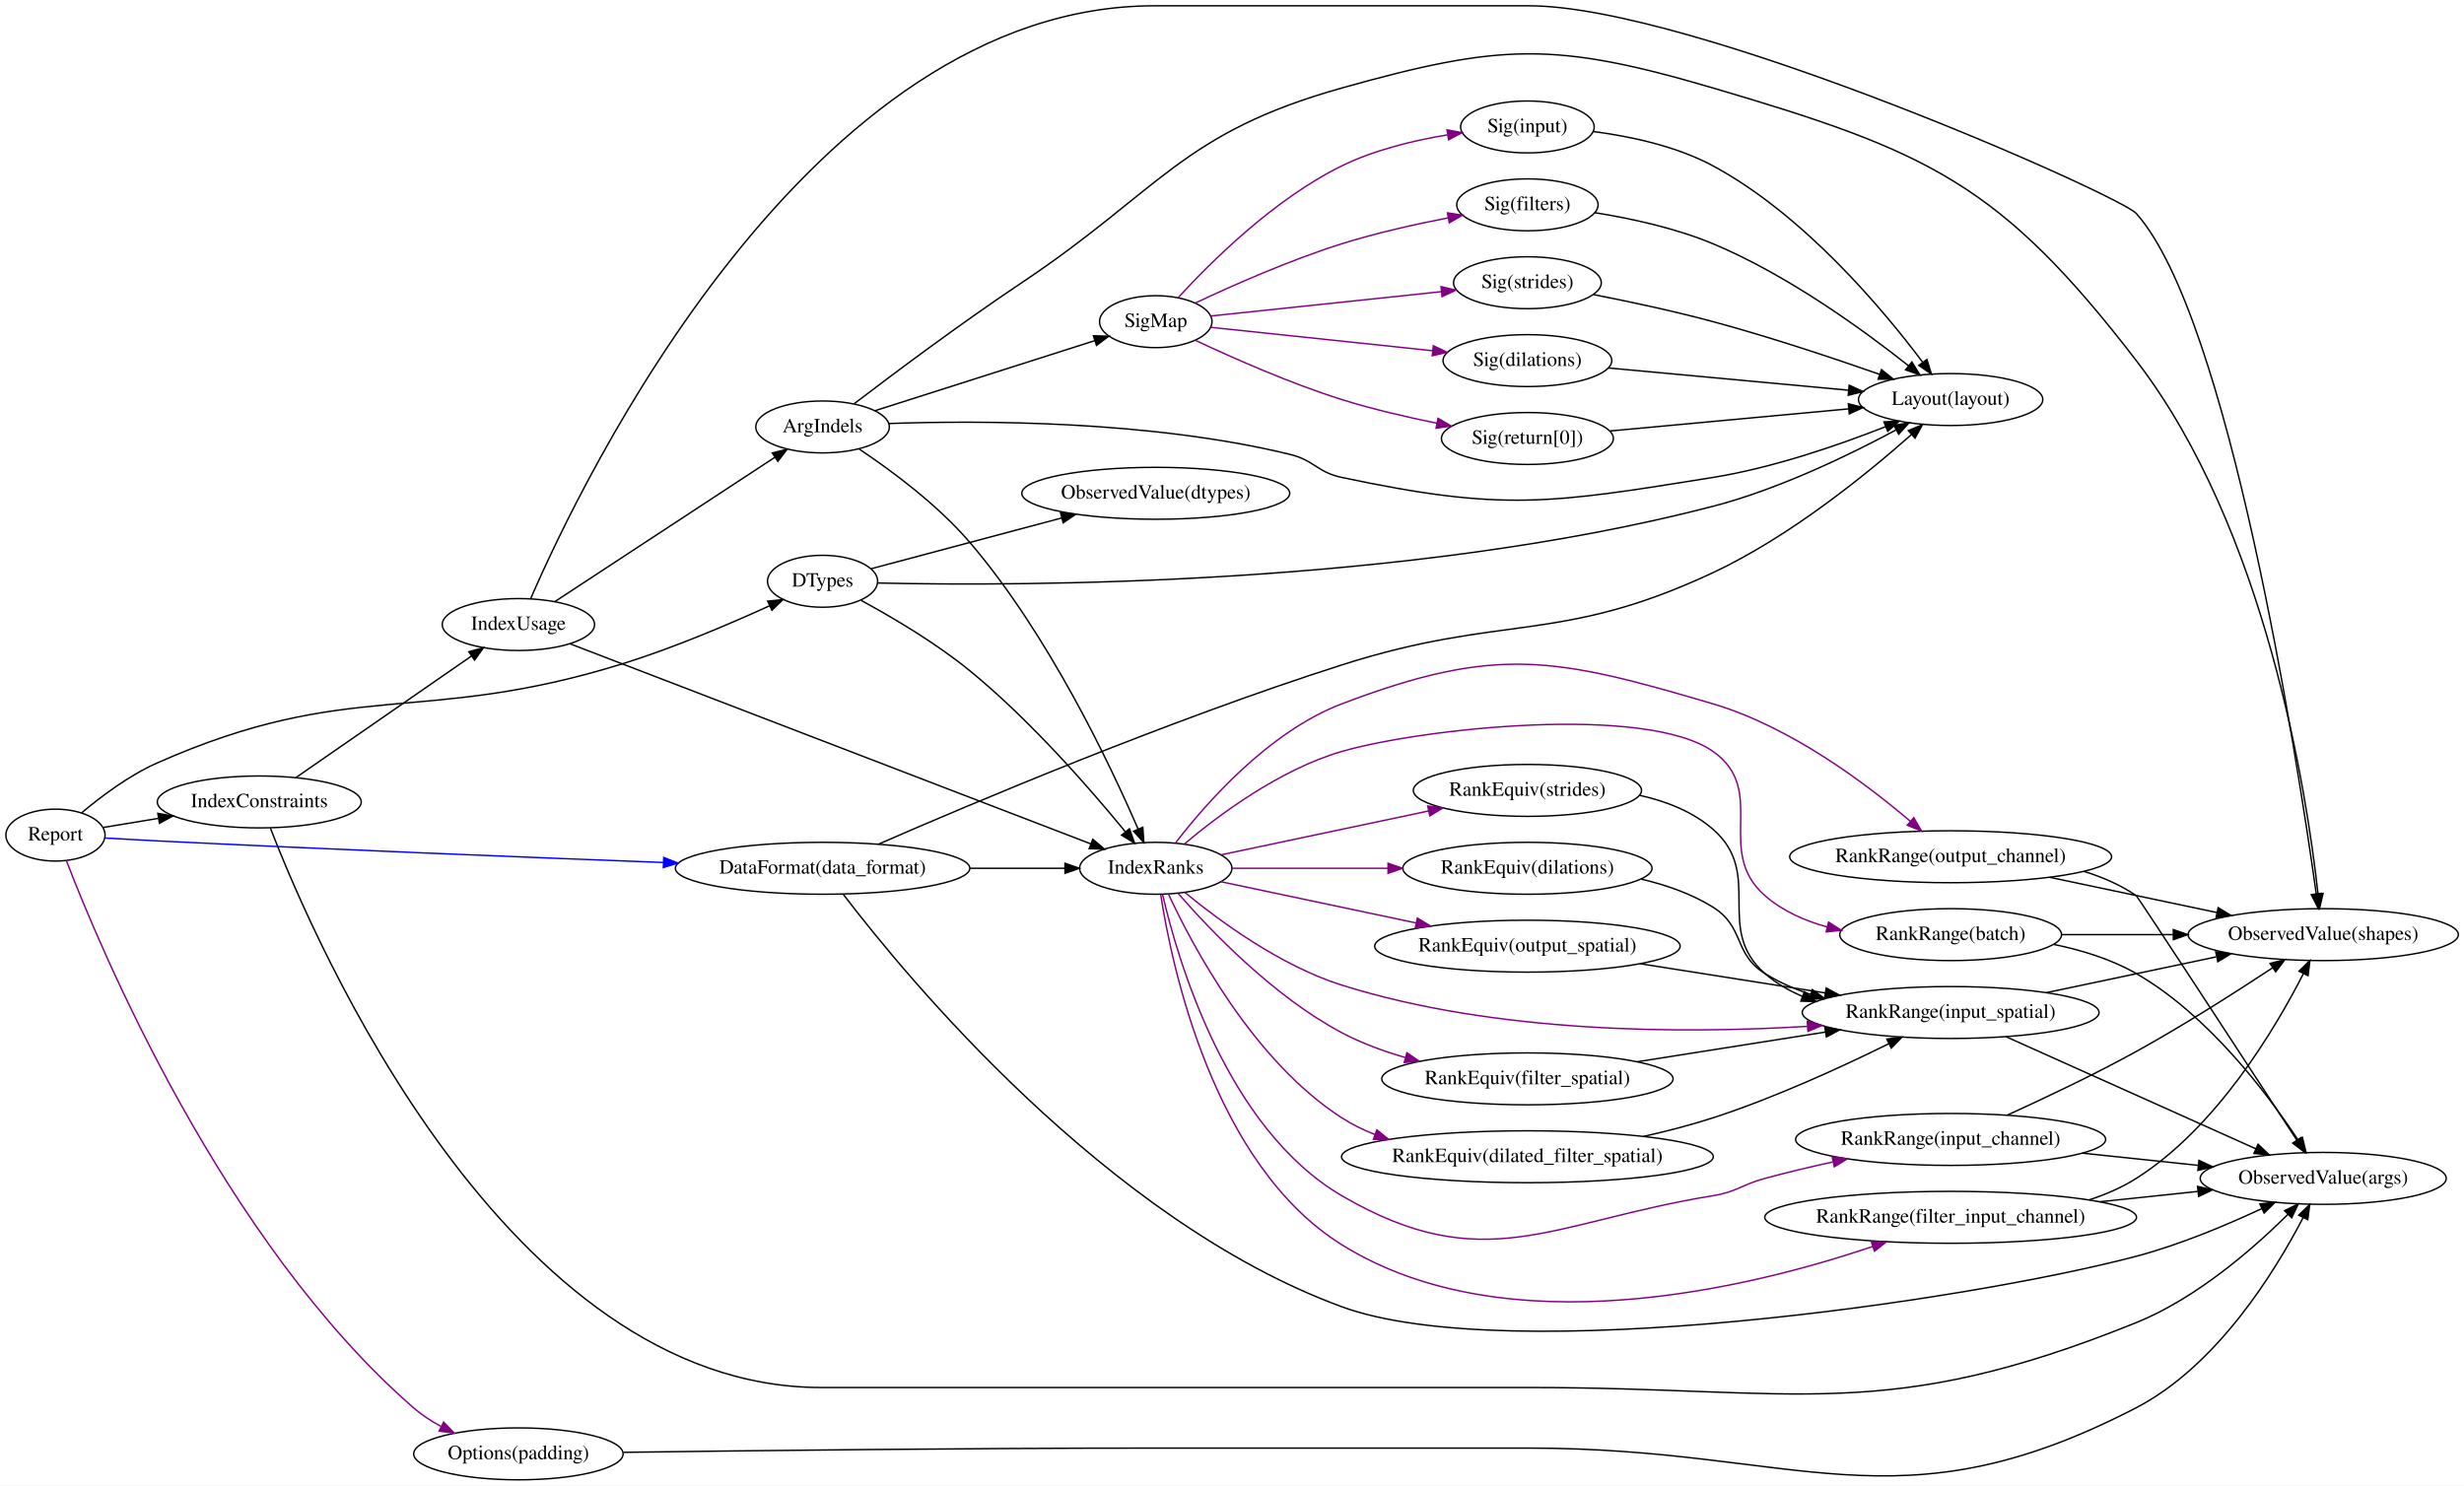
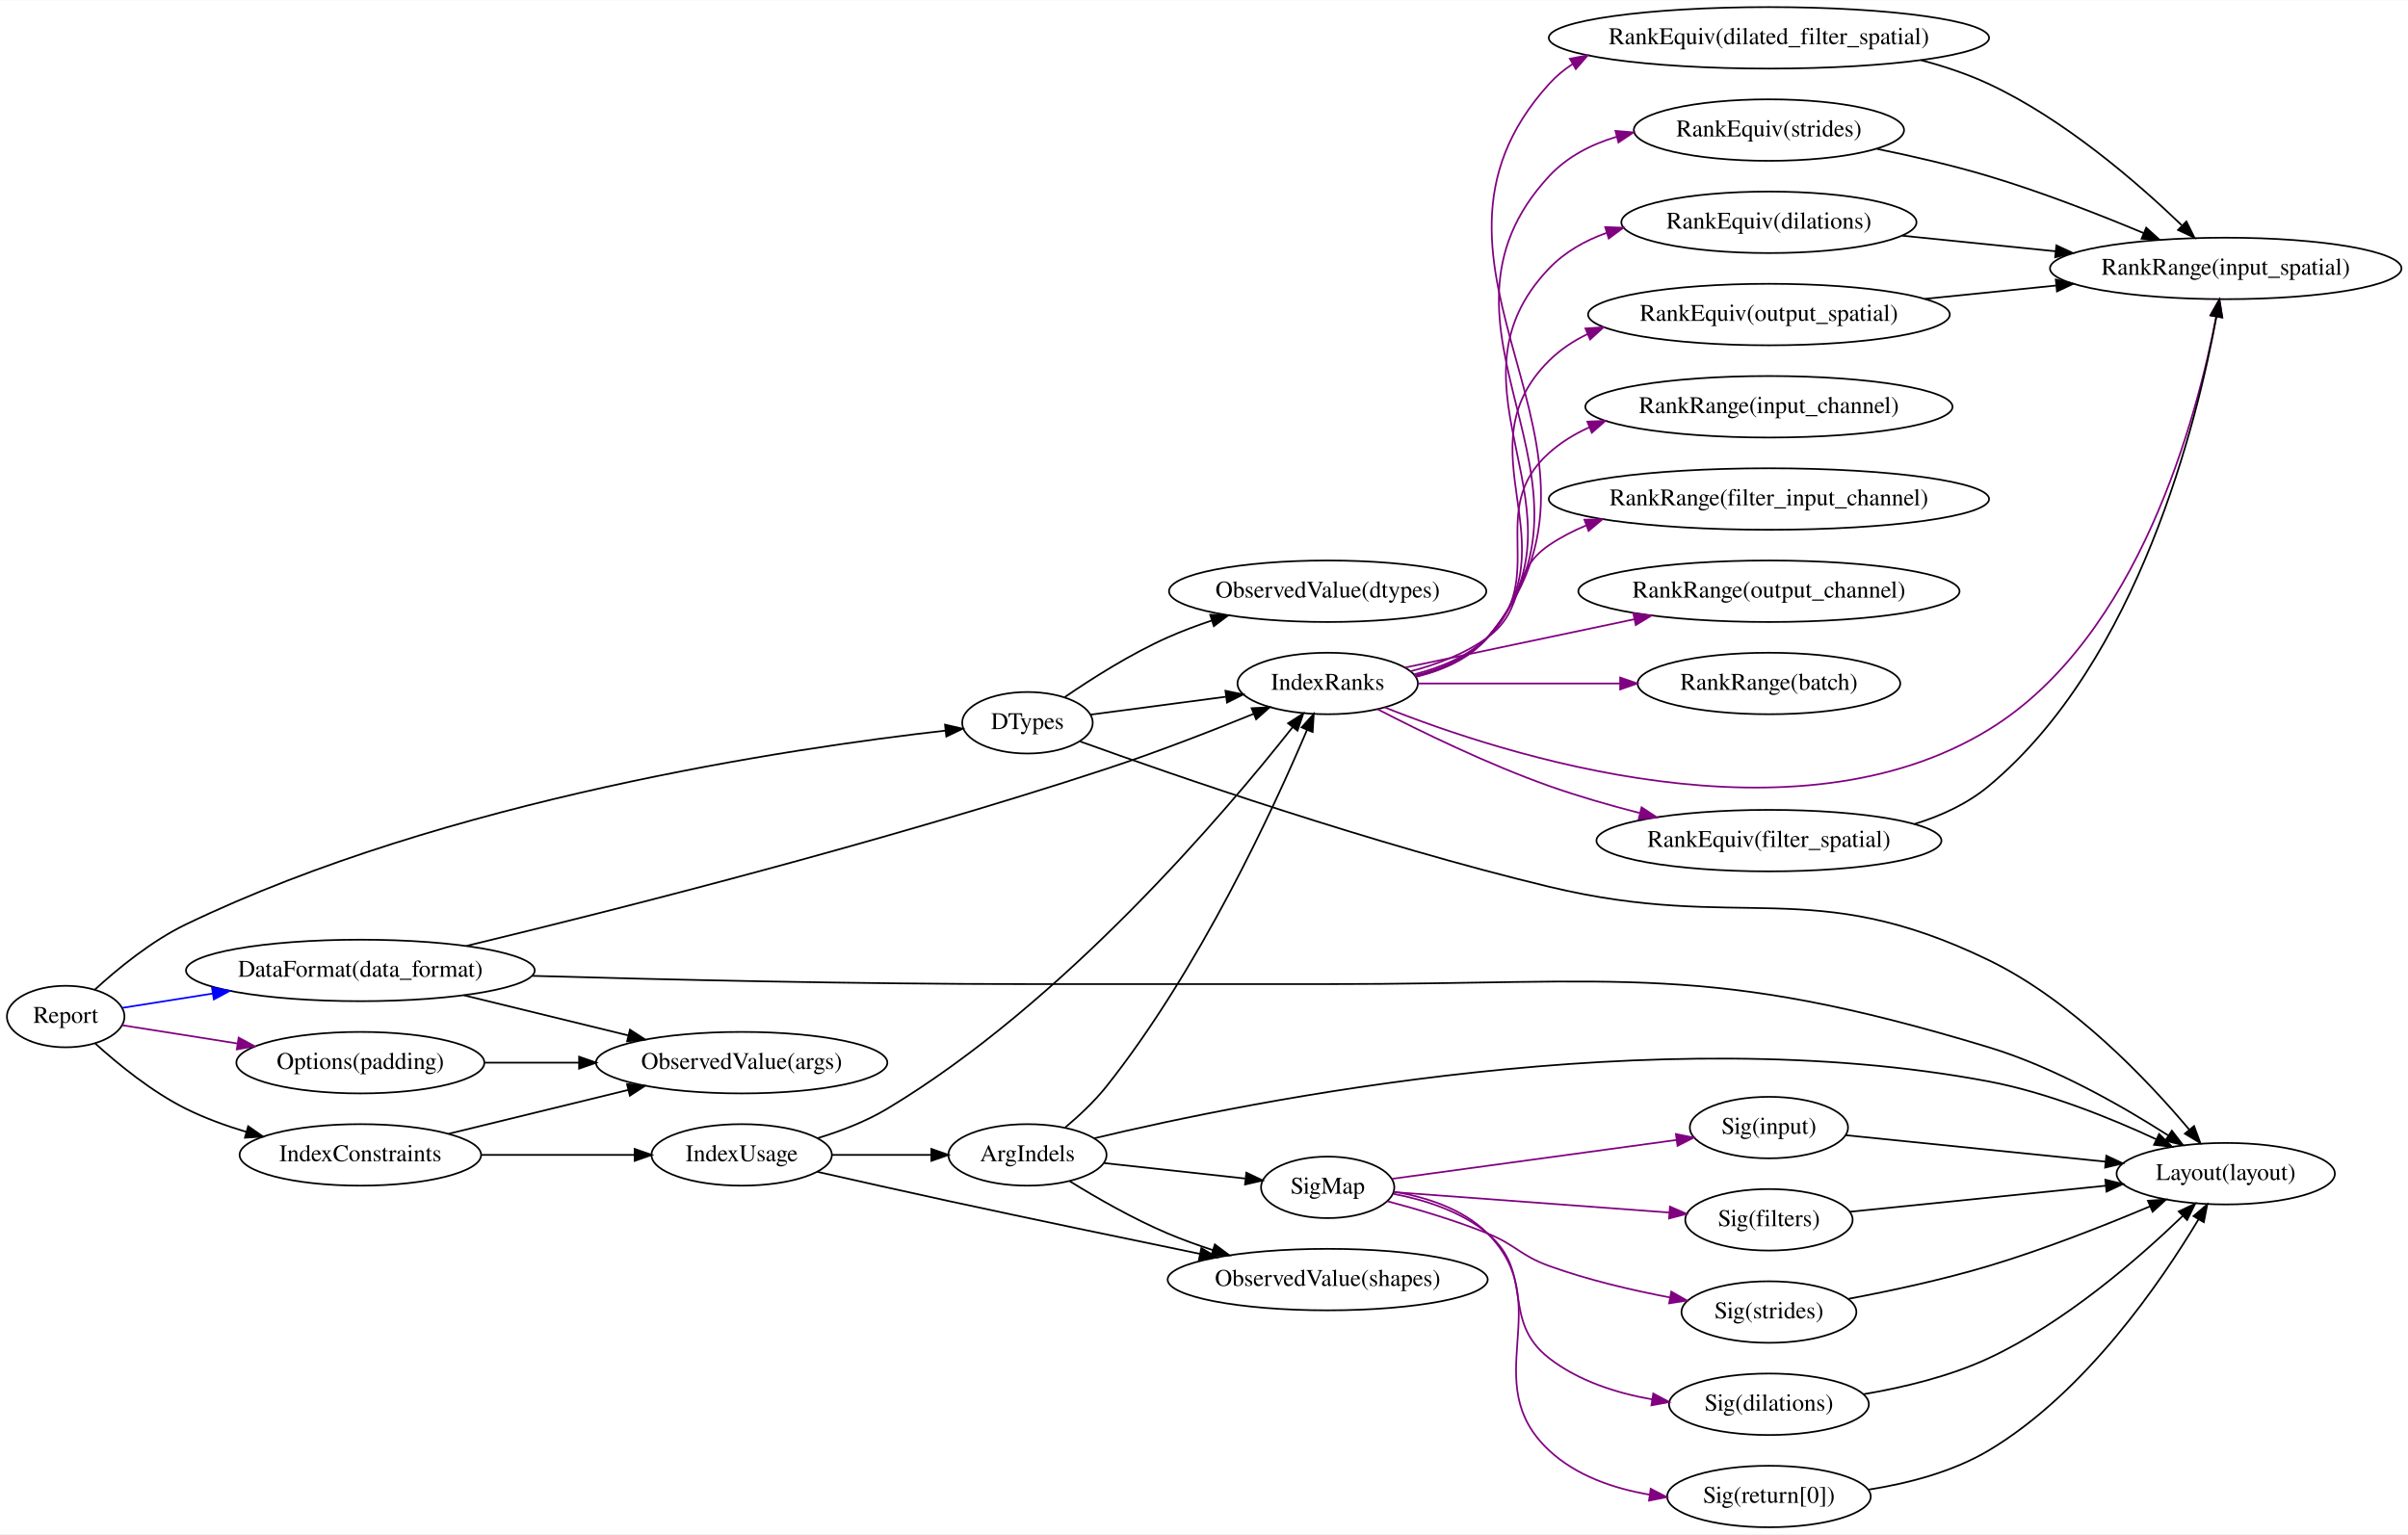
- <svg xmlns="http://www.w3.org/2000/svg" width="1708pt" height="1030pt" viewBox="0.00 0.00 1708.07 1030.00">
-   <g id="graph0" class="graph" transform="scale(1 1) rotate(0) translate(4 1026)">
-     <polygon fill="white" stroke="transparent" points="-4,4 -4,-1026 1704.07,-1026 1704.07,4 -4,4" />
+ <svg xmlns="http://www.w3.org/2000/svg" width="1409pt" height="898pt" viewBox="0.00 0.00 1409.49 898.00">
+   <g id="graph0" class="graph" transform="scale(1 1) rotate(0) translate(4 894)">
+     <polygon fill="white" stroke="transparent" points="-4,4 -4,-894 1405.49,-894 1405.49,4 -4,4" />
    <g id="node1" class="node">
-       <ellipse fill="none" stroke="black" cx="797.19" cy="-684" rx="92.88" ry="18" />
-       <text text-anchor="middle" x="797.19" y="-680.3" font-family="Times,serif" font-size="14.00">ObservedValue(dtypes)</text>
+       <ellipse fill="none" stroke="black" cx="773.14" cy="-548" rx="92.88" ry="18" />
+       <text text-anchor="middle" x="773.14" y="-544.3" font-family="Times,serif" font-size="14.00">ObservedValue(dtypes)</text>
    </g>
    <g id="node2" class="node">
-       <ellipse fill="none" stroke="black" cx="1606.48" cy="-378" rx="93.68" ry="18" />
-       <text text-anchor="middle" x="1606.48" y="-374.3" font-family="Times,serif" font-size="14.00">ObservedValue(shapes)</text>
+       <ellipse fill="none" stroke="black" cx="773.14" cy="-145" rx="93.68" ry="18" />
+       <text text-anchor="middle" x="773.14" y="-141.3" font-family="Times,serif" font-size="14.00">ObservedValue(shapes)</text>
    </g>
    <g id="node3" class="node">
-       <ellipse fill="none" stroke="black" cx="1606.48" cy="-209" rx="85.29" ry="18" />
-       <text text-anchor="middle" x="1606.48" y="-205.3" font-family="Times,serif" font-size="14.00">ObservedValue(args)</text>
+       <ellipse fill="none" stroke="black" cx="430.12" cy="-272" rx="85.29" ry="18" />
+       <text text-anchor="middle" x="430.12" y="-268.3" font-family="Times,serif" font-size="14.00">ObservedValue(args)</text>
    </g>
    <g id="node4" class="node">
-       <ellipse fill="none" stroke="black" cx="1348.2" cy="-749" rx="63.89" ry="18" />
-       <text text-anchor="middle" x="1348.2" y="-745.3" font-family="Times,serif" font-size="14.00">Layout(layout)</text>
+       <ellipse fill="none" stroke="black" cx="1298.8" cy="-207" rx="63.89" ry="18" />
+       <text text-anchor="middle" x="1298.8" y="-203.3" font-family="Times,serif" font-size="14.00">Layout(layout)</text>
    </g>
    <g id="node5" class="node">
-       <ellipse fill="none" stroke="black" cx="797.19" cy="-424" rx="52.79" ry="18" />
-       <text text-anchor="middle" x="797.19" y="-420.3" font-family="Times,serif" font-size="14.00">IndexRanks</text>
+       <ellipse fill="none" stroke="black" cx="773.14" cy="-494" rx="52.79" ry="18" />
+       <text text-anchor="middle" x="773.14" y="-490.3" font-family="Times,serif" font-size="14.00">IndexRanks</text>
    </g>
    <g id="node6" class="node">
-       <ellipse fill="none" stroke="black" cx="1348.2" cy="-378" rx="76.89" ry="18" />
-       <text text-anchor="middle" x="1348.2" y="-374.3" font-family="Times,serif" font-size="14.00">RankRange(batch)</text>
+       <ellipse fill="none" stroke="black" cx="1031.42" cy="-494" rx="76.89" ry="18" />
+       <text text-anchor="middle" x="1031.42" y="-490.3" font-family="Times,serif" font-size="14.00">RankRange(batch)</text>
    </g>
    <g id="edge1" class="edge">
-       <path fill="none" stroke="purple" d="M816.86,-440.72C840.38,-460.55 882.96,-492.48 926.13,-505 981.07,-520.93 1136.72,-537.89 1183.51,-505 1222.16,-477.84 1183.9,-436.03 1219.51,-405 1231.68,-394.4 1246.96,-387.61 1262.67,-383.32" />
-       <polygon fill="purple" stroke="purple" points="1263.59,-386.7 1272.49,-380.97 1261.95,-379.9 1263.59,-386.7" />
+       <path fill="none" stroke="purple" d="M826.01,-494C859.91,-494 905.02,-494 944.24,-494" />
+       <polygon fill="purple" stroke="purple" points="944.33,-497.5 954.33,-494 944.33,-490.5 944.33,-497.5" />
    </g>
    <g id="node7" class="node">
-       <ellipse fill="none" stroke="black" cx="1348.2" cy="-324" rx="102.88" ry="18" />
-       <text text-anchor="middle" x="1348.2" y="-320.3" font-family="Times,serif" font-size="14.00">RankRange(input_spatial)</text>
+       <ellipse fill="none" stroke="black" cx="1298.8" cy="-737" rx="102.88" ry="18" />
+       <text text-anchor="middle" x="1298.8" y="-733.3" font-family="Times,serif" font-size="14.00">RankRange(input_spatial)</text>
    </g>
    <g id="edge2" class="edge">
-       <path fill="none" stroke="purple" d="M817.37,-407.26C841.07,-387.73 883.5,-356.41 926.13,-343 1032.73,-309.47 1161.98,-309.18 1248.92,-314.41" />
-       <polygon fill="purple" stroke="purple" points="1248.85,-317.91 1259.05,-315.05 1249.29,-310.92 1248.85,-317.91" />
+       <path fill="none" stroke="purple" d="M806.6,-479.98C876.98,-451.95 1046.41,-397.35 1160.11,-467 1248.4,-521.08 1282.31,-651.52 1293.28,-709" />
+       <polygon fill="purple" stroke="purple" points="1289.84,-709.63 1295.07,-718.85 1296.72,-708.38 1289.84,-709.63" />
    </g>
    <g id="node8" class="node">
-       <ellipse fill="none" stroke="black" cx="1054.82" cy="-278" rx="100.98" ry="18" />
-       <text text-anchor="middle" x="1054.82" y="-274.3" font-family="Times,serif" font-size="14.00">RankEquiv(filter_spatial)</text>
+       <ellipse fill="none" stroke="black" cx="1031.42" cy="-402" rx="100.98" ry="18" />
+       <text text-anchor="middle" x="1031.42" y="-398.3" font-family="Times,serif" font-size="14.00">RankEquiv(filter_spatial)</text>
    </g>
    <g id="edge3" class="edge">
-       <path fill="none" stroke="purple" d="M812.81,-406.45C834.78,-381.23 878.8,-335.05 926.13,-310 939.72,-302.81 954.98,-297.19 970.1,-292.81" />
-       <polygon fill="purple" stroke="purple" points="971.28,-296.12 980,-290.11 969.43,-289.36 971.28,-296.12" />
+       <path fill="none" stroke="purple" d="M802.34,-478.93C827.97,-465.7 867.1,-446.65 902.74,-434 919.57,-428.03 938.03,-422.72 955.55,-418.22" />
+       <polygon fill="purple" stroke="purple" points="956.88,-421.5 965.73,-415.67 955.18,-414.71 956.88,-421.5" />
    </g>
    <g id="node9" class="node">
-       <ellipse fill="none" stroke="black" cx="1054.82" cy="-224" rx="128.88" ry="18" />
-       <text text-anchor="middle" x="1054.82" y="-220.3" font-family="Times,serif" font-size="14.00">RankEquiv(dilated_filter_spatial)</text>
+       <ellipse fill="none" stroke="black" cx="1031.42" cy="-872" rx="128.88" ry="18" />
+       <text text-anchor="middle" x="1031.42" y="-868.3" font-family="Times,serif" font-size="14.00">RankEquiv(dilated_filter_spatial)</text>
    </g>
    <g id="edge4" class="edge">
-       <path fill="none" stroke="purple" d="M805.96,-406.2C822.48,-370.55 864.7,-290.48 926.13,-251 933.26,-246.42 941.02,-242.6 949.09,-239.42" />
-       <polygon fill="purple" stroke="purple" points="950.46,-242.65 958.68,-235.98 948.09,-236.07 950.46,-242.65" />
+       <path fill="none" stroke="purple" d="M824.84,-497.92C840.46,-501.68 856.29,-508.57 866.74,-521 959.95,-631.92 805.41,-737.67 902.74,-845 906.83,-849.52 911.48,-853.38 916.51,-856.68" />
+       <polygon fill="purple" stroke="purple" points="914.9,-859.79 925.32,-861.72 918.38,-853.72 914.9,-859.79" />
    </g>
    <g id="node10" class="node">
-       <ellipse fill="none" stroke="black" cx="1054.82" cy="-478" rx="79.09" ry="18" />
-       <text text-anchor="middle" x="1054.82" y="-474.3" font-family="Times,serif" font-size="14.00">RankEquiv(strides)</text>
+       <ellipse fill="none" stroke="black" cx="1031.42" cy="-818" rx="79.09" ry="18" />
+       <text text-anchor="middle" x="1031.42" y="-814.3" font-family="Times,serif" font-size="14.00">RankEquiv(strides)</text>
    </g>
    <g id="edge5" class="edge">
-       <path fill="none" stroke="purple" d="M842.43,-433.34C882.1,-441.73 940.9,-454.15 986.43,-463.76" />
-       <polygon fill="purple" stroke="purple" points="985.71,-467.19 996.22,-465.83 987.16,-460.34 985.71,-467.19" />
+       <path fill="none" stroke="purple" d="M824.68,-498.05C840.29,-501.82 856.15,-508.68 866.74,-521 945.63,-612.82 820.44,-702.21 902.74,-791 913.29,-802.38 927.33,-809.61 942.25,-814.08" />
+       <polygon fill="purple" stroke="purple" points="941.59,-817.53 952.15,-816.64 943.34,-810.75 941.59,-817.53" />
    </g>
    <g id="node11" class="node">
-       <ellipse fill="none" stroke="black" cx="1054.82" cy="-424" rx="86.38" ry="18" />
-       <text text-anchor="middle" x="1054.82" y="-420.3" font-family="Times,serif" font-size="14.00">RankEquiv(dilations)</text>
+       <ellipse fill="none" stroke="black" cx="1031.42" cy="-764" rx="86.38" ry="18" />
+       <text text-anchor="middle" x="1031.42" y="-760.3" font-family="Times,serif" font-size="14.00">RankEquiv(dilations)</text>
    </g>
    <g id="edge6" class="edge">
-       <path fill="none" stroke="purple" d="M849.92,-424C880.93,-424 921.32,-424 957.97,-424" />
-       <polygon fill="purple" stroke="purple" points="958.2,-427.5 968.2,-424 958.2,-420.5 958.2,-427.5" />
+       <path fill="none" stroke="purple" d="M824.45,-498.25C840.05,-502.04 855.95,-508.85 866.74,-521 931.36,-593.78 835.42,-666.71 902.74,-737 911.98,-746.65 923.74,-753.29 936.36,-757.79" />
+       <polygon fill="purple" stroke="purple" points="935.57,-761.21 946.16,-760.83 937.65,-754.52 935.57,-761.21" />
    </g>
    <g id="node12" class="node">
-       <ellipse fill="none" stroke="black" cx="1348.2" cy="-236" rx="107.48" ry="18" />
-       <text text-anchor="middle" x="1348.2" y="-232.3" font-family="Times,serif" font-size="14.00">RankRange(input_channel)</text>
+       <ellipse fill="none" stroke="black" cx="1031.42" cy="-656" rx="107.48" ry="18" />
+       <text text-anchor="middle" x="1031.42" y="-652.3" font-family="Times,serif" font-size="14.00">RankRange(input_channel)</text>
    </g>
    <g id="edge7" class="edge">
-       <path fill="none" stroke="purple" d="M801.94,-405.8C812.35,-360.63 846.26,-243.67 926.13,-197 1024.9,-139.29 1070.6,-178.68 1183.51,-197 1200.16,-199.7 1203.23,-204.58 1219.51,-209 1234.58,-213.09 1250.79,-216.93 1266.43,-220.37" />
-       <polygon fill="purple" stroke="purple" points="1266.09,-223.88 1276.61,-222.57 1267.57,-217.04 1266.09,-223.88" />
+       <path fill="none" stroke="purple" d="M823.87,-499.39C839.24,-503.27 855.16,-509.85 866.74,-521 903.19,-556.09 864.99,-595.31 902.74,-629 909.69,-635.21 917.7,-640.11 926.26,-643.98" />
+       <polygon fill="purple" stroke="purple" points="925.14,-647.31 935.73,-647.78 927.75,-640.81 925.14,-647.31" />
    </g>
    <g id="node13" class="node">
-       <ellipse fill="none" stroke="black" cx="1348.2" cy="-182" rx="128.88" ry="18" />
-       <text text-anchor="middle" x="1348.2" y="-178.3" font-family="Times,serif" font-size="14.00">RankRange(filter_input_channel)</text>
+       <ellipse fill="none" stroke="black" cx="1031.42" cy="-602" rx="128.88" ry="18" />
+       <text text-anchor="middle" x="1031.42" y="-598.3" font-family="Times,serif" font-size="14.00">RankRange(filter_input_channel)</text>
    </g>
    <g id="edge8" class="edge">
-       <path fill="none" stroke="purple" d="M800.61,-405.77C808.27,-356.13 837.06,-218.53 926.13,-163 1040.82,-91.5 1209.18,-133.05 1294.08,-161.75" />
-       <polygon fill="purple" stroke="purple" points="1293.17,-165.14 1303.76,-165.09 1295.45,-158.52 1293.17,-165.14" />
+       <path fill="none" stroke="purple" d="M821.78,-501.18C837.18,-505.18 853.64,-511.39 866.74,-521 889.99,-538.07 878.86,-558.82 902.74,-575 909.47,-579.56 916.83,-583.38 924.5,-586.56" />
+       <polygon fill="purple" stroke="purple" points="923.4,-589.89 933.99,-590.15 925.87,-583.34 923.4,-589.89" />
    </g>
    <g id="node14" class="node">
-       <ellipse fill="none" stroke="black" cx="1348.2" cy="-432" rx="111.58" ry="18" />
-       <text text-anchor="middle" x="1348.2" y="-428.3" font-family="Times,serif" font-size="14.00">RankRange(output_channel)</text>
+       <ellipse fill="none" stroke="black" cx="1031.42" cy="-548" rx="111.58" ry="18" />
+       <text text-anchor="middle" x="1031.42" y="-544.3" font-family="Times,serif" font-size="14.00">RankRange(output_channel)</text>
    </g>
    <g id="edge9" class="edge">
-       <path fill="none" stroke="purple" d="M811.06,-441.8C831.74,-468.69 875.26,-518.62 926.13,-538 1033.03,-578.72 1073.81,-570.42 1183.51,-538 1237.16,-522.15 1289.75,-482.6 1320.29,-456.55" />
-       <polygon fill="purple" stroke="purple" points="1322.68,-459.11 1327.94,-449.91 1318.09,-453.82 1322.68,-459.11" />
+       <path fill="none" stroke="purple" d="M818.49,-503.34C855.39,-511.12 908.78,-522.37 952.75,-531.63" />
+       <polygon fill="purple" stroke="purple" points="952.04,-535.06 962.55,-533.7 953.48,-528.21 952.04,-535.06" />
    </g>
    <g id="node15" class="node">
-       <ellipse fill="none" stroke="black" cx="1054.82" cy="-370" rx="105.88" ry="18" />
-       <text text-anchor="middle" x="1054.82" y="-366.3" font-family="Times,serif" font-size="14.00">RankEquiv(output_spatial)</text>
+       <ellipse fill="none" stroke="black" cx="1031.42" cy="-710" rx="105.88" ry="18" />
+       <text text-anchor="middle" x="1031.42" y="-706.3" font-family="Times,serif" font-size="14.00">RankEquiv(output_spatial)</text>
    </g>
    <g id="edge10" class="edge">
-       <path fill="none" stroke="purple" d="M842.43,-414.66C879.63,-406.8 933.64,-395.39 977.76,-386.07" />
-       <polygon fill="purple" stroke="purple" points="978.53,-389.48 987.59,-383.99 977.08,-382.63 978.53,-389.48" />
+       <path fill="none" stroke="purple" d="M824.08,-498.59C839.65,-502.4 855.63,-509.15 866.74,-521 917.17,-574.82 850.31,-631.12 902.74,-683 909.3,-689.5 917.01,-694.61 925.34,-698.61" />
+       <polygon fill="purple" stroke="purple" points="924.01,-701.85 934.59,-702.54 926.75,-695.41 924.01,-701.85" />
    </g>
    <g id="edge32" class="edge">
-       <path fill="none" stroke="black" d="M1425.05,-378C1449.29,-378 1476.54,-378 1502.37,-378" />
-       <polygon fill="black" stroke="black" points="1502.58,-381.5 1512.58,-378 1502.58,-374.5 1502.58,-381.5" />
+       <path fill="none" stroke="black" d="M1116.57,-411.7C1132.28,-416.52 1147.65,-423.61 1160.11,-434 1248.04,-507.3 1282.34,-648.6 1293.35,-708.77" />
+       <polygon fill="black" stroke="black" points="1289.92,-709.45 1295.09,-718.69 1296.81,-708.24 1289.92,-709.45" />
    </g>
    <g id="edge33" class="edge">
-       <path fill="none" stroke="black" d="M1419.66,-371.22C1439.11,-367.23 1459.6,-360.94 1476.89,-351 1526.44,-322.52 1567.41,-268.29 1588.99,-235.71" />
-       <polygon fill="black" stroke="black" points="1592.05,-237.43 1594.56,-227.14 1586.18,-233.62 1592.05,-237.43" />
+       <path fill="none" stroke="black" d="M1120.36,-858.96C1134.01,-855.36 1147.69,-850.8 1160.11,-845 1204.27,-824.39 1247.15,-787.2 1273.02,-762.31" />
+       <polygon fill="black" stroke="black" points="1275.78,-764.5 1280.48,-755.01 1270.88,-759.5 1275.78,-764.5" />
    </g>
    <g id="edge34" class="edge">
-       <path fill="none" stroke="black" d="M1414.53,-337.77C1450.46,-345.34 1495.13,-354.75 1532.23,-362.57" />
-       <polygon fill="black" stroke="black" points="1531.97,-366.09 1542.48,-364.73 1533.41,-359.24 1531.97,-366.09" />
+       <path fill="none" stroke="black" d="M1094.64,-806.99C1115.63,-802.71 1139.06,-797.31 1160.11,-791 1190.89,-781.78 1224.48,-768.67 1250.78,-757.68" />
+       <polygon fill="black" stroke="black" points="1252.26,-760.85 1260.12,-753.74 1249.54,-754.4 1252.26,-760.85" />
    </g>
    <g id="edge35" class="edge">
-       <path fill="none" stroke="black" d="M1386.46,-307.28C1432.37,-286.68 1510.34,-251.69 1559.81,-229.49" />
-       <polygon fill="black" stroke="black" points="1561.31,-232.66 1569,-225.37 1558.44,-226.27 1561.31,-232.66" />
+       <path fill="none" stroke="black" d="M1109.54,-756.15C1137.59,-753.3 1169.68,-750.04 1199.33,-747.02" />
+       <polygon fill="black" stroke="black" points="1199.68,-750.5 1209.28,-746.01 1198.97,-743.54 1199.68,-750.5" />
    </g>
    <g id="edge36" class="edge">
-       <path fill="none" stroke="black" d="M1130.86,-289.85C1170.74,-296.14 1219.93,-303.91 1261.33,-310.44" />
-       <polygon fill="black" stroke="black" points="1260.98,-313.93 1271.4,-312.03 1262.07,-307.02 1260.98,-313.93" />
+       <path fill="none" stroke="black" d="M1122.64,-719.18C1147.34,-721.69 1174.23,-724.43 1199.36,-726.98" />
+       <polygon fill="black" stroke="black" points="1199.33,-730.5 1209.64,-728.03 1200.04,-723.54 1199.33,-730.5" />
+     </g>
+     <g id="node16" class="node">
+       <ellipse fill="none" stroke="black" cx="597.41" cy="-471" rx="38.19" ry="18" />
+       <text text-anchor="middle" x="597.41" y="-467.3" font-family="Times,serif" font-size="14.00">DTypes</text>
+     </g>
+     <g id="edge11" class="edge">
+       <path fill="none" stroke="black" d="M619.24,-486.01C635.14,-496.92 657.93,-511.39 679.55,-521 687.76,-524.64 696.58,-527.95 705.42,-530.89" />
+       <polygon fill="black" stroke="black" points="704.38,-534.23 714.97,-533.94 706.51,-527.56 704.38,-534.23" />
+     </g>
+     <g id="edge13" class="edge">
+       <path fill="none" stroke="black" d="M628.25,-460.05C682.32,-440.55 800.38,-399.57 902.74,-375 1015.51,-347.93 1055.75,-382.58 1160.11,-332 1208.98,-308.32 1253.07,-261.8 1277.56,-232.67" />
+       <polygon fill="black" stroke="black" points="1280.27,-234.89 1283.94,-224.95 1274.87,-230.43 1280.27,-234.89" />
+     </g>
+     <g id="edge12" class="edge">
+       <path fill="none" stroke="black" d="M634.41,-475.77C657.22,-478.79 687.26,-482.76 713.46,-486.23" />
+       <polygon fill="black" stroke="black" points="713.3,-489.74 723.67,-487.58 714.22,-482.8 713.3,-489.74" />
+     </g>
+     <g id="node17" class="node">
+       <ellipse fill="none" stroke="black" cx="773.14" cy="-199" rx="38.99" ry="18" />
+       <text text-anchor="middle" x="773.14" y="-195.3" font-family="Times,serif" font-size="14.00">SigMap</text>
+     </g>
+     <g id="node18" class="node">
+       <ellipse fill="none" stroke="black" cx="1031.42" cy="-234" rx="46.29" ry="18" />
+       <text text-anchor="middle" x="1031.42" y="-230.3" font-family="Times,serif" font-size="14.00">Sig(input)</text>
+     </g>
+     <g id="edge14" class="edge">
+       <path fill="none" stroke="purple" d="M810.86,-204.01C854.5,-209.97 927.65,-219.96 977.42,-226.76" />
+       <polygon fill="purple" stroke="purple" points="976.97,-230.23 987.36,-228.12 977.92,-223.3 976.97,-230.23" />
+     </g>
+     <g id="node19" class="node">
+       <ellipse fill="none" stroke="black" cx="1031.42" cy="-180" rx="48.99" ry="18" />
+       <text text-anchor="middle" x="1031.42" y="-176.3" font-family="Times,serif" font-size="14.00">Sig(filters)</text>
+     </g>
+     <g id="edge15" class="edge">
+       <path fill="none" stroke="purple" d="M811.68,-196.22C854.13,-193.07 923.72,-187.91 973,-184.26" />
+       <polygon fill="purple" stroke="purple" points="973.48,-187.73 983.19,-183.5 972.96,-180.75 973.48,-187.73" />
+     </g>
+     <g id="node20" class="node">
+       <ellipse fill="none" stroke="black" cx="1031.42" cy="-126" rx="51.19" ry="18" />
+       <text text-anchor="middle" x="1031.42" y="-122.3" font-family="Times,serif" font-size="14.00">Sig(strides)</text>
+     </g>
+     <g id="edge16" class="edge">
+       <path fill="none" stroke="purple" d="M808.13,-190.85C825.88,-186.16 847.8,-179.67 866.74,-172 883.51,-165.21 885.72,-159.15 902.74,-153 925.28,-144.85 951,-138.82 973.42,-134.56" />
+       <polygon fill="purple" stroke="purple" points="974.25,-137.96 983.46,-132.72 973,-131.08 974.25,-137.96" />
+     </g>
+     <g id="node21" class="node">
+       <ellipse fill="none" stroke="black" cx="1031.42" cy="-72" rx="58.49" ry="18" />
+       <text text-anchor="middle" x="1031.42" y="-68.3" font-family="Times,serif" font-size="14.00">Sig(dilations)</text>
+     </g>
+     <g id="edge17" class="edge">
+       <path fill="none" stroke="purple" d="M811.74,-195.17C830.04,-191.66 851.34,-184.92 866.74,-172 894.45,-148.75 874.17,-121.19 902.74,-99 919.88,-85.68 942.08,-78.55 963.15,-74.84" />
+       <polygon fill="purple" stroke="purple" points="963.7,-78.3 973.05,-73.32 962.64,-71.38 963.7,-78.3" />
+     </g>
+     <g id="node22" class="node">
+       <ellipse fill="none" stroke="black" cx="1031.42" cy="-18" rx="59.59" ry="18" />
+       <text text-anchor="middle" x="1031.42" y="-14.3" font-family="Times,serif" font-size="14.00">Sig(return[0])</text>
+     </g>
+     <g id="edge18" class="edge">
+       <path fill="none" stroke="purple" d="M811.86,-196.47C830.64,-193.31 852.35,-186.5 866.74,-172 908.06,-130.36 859.87,-85.05 902.74,-45 918.6,-30.18 940.48,-22.67 961.65,-19.07" />
+       <polygon fill="purple" stroke="purple" points="962.22,-22.53 971.62,-17.65 961.23,-15.6 962.22,-22.53" />
+     </g>
+     <g id="edge40" class="edge">
+       <path fill="none" stroke="black" d="M1076.25,-229.54C1117.62,-225.33 1180.32,-218.95 1228.47,-214.05" />
+       <polygon fill="black" stroke="black" points="1228.92,-217.53 1238.51,-213.03 1228.21,-210.56 1228.92,-217.53" />
+     </g>
+     <g id="edge41" class="edge">
+       <path fill="none" stroke="black" d="M1078.65,-184.7C1120.02,-188.91 1181.24,-195.14 1228.47,-199.95" />
+       <polygon fill="black" stroke="black" points="1228.33,-203.45 1238.63,-200.98 1229.04,-196.49 1228.33,-203.45" />
+     </g>
+     <g id="edge43" class="edge">
+       <path fill="none" stroke="black" d="M1078.09,-133.76C1102.65,-138.4 1133.31,-144.97 1160.11,-153 1192.32,-162.65 1227.59,-176.55 1254.38,-187.83" />
+       <polygon fill="black" stroke="black" points="1253.27,-191.16 1263.84,-191.86 1256.01,-184.72 1253.27,-191.16" />
+     </g>
+     <g id="edge44" class="edge">
+       <path fill="none" stroke="black" d="M1086.98,-77.93C1110.29,-81.87 1137.32,-88.36 1160.11,-99 1204.52,-119.73 1247.63,-157.22 1273.45,-182.11" />
+       <polygon fill="black" stroke="black" points="1271.3,-184.9 1280.89,-189.4 1276.2,-179.9 1271.3,-184.9" />
+     </g>
+     <g id="edge45" class="edge">
+       <path fill="none" stroke="black" d="M1089.71,-22.03C1112.84,-25.65 1138.99,-32.42 1160.11,-45 1216.53,-78.62 1261.04,-143.76 1282.94,-180.37" />
+       <polygon fill="black" stroke="black" points="1279.93,-182.16 1288.01,-189.02 1285.97,-178.62 1279.93,-182.16" />
+     </g>
+     <g id="node23" class="node">
+       <ellipse fill="none" stroke="black" cx="597.41" cy="-218" rx="46.29" ry="18" />
+       <text text-anchor="middle" x="597.41" y="-214.3" font-family="Times,serif" font-size="14.00">ArgIndels</text>
+     </g>
+     <g id="edge21" class="edge">
+       <path fill="none" stroke="black" d="M622.16,-202.59C637.95,-192.83 659.41,-180.51 679.55,-172 687.93,-168.46 696.93,-165.2 705.9,-162.27" />
+       <polygon fill="black" stroke="black" points="707.11,-165.56 715.6,-159.22 705.01,-158.89 707.11,-165.56" />
+     </g>
+     <g id="edge22" class="edge">
+       <path fill="none" stroke="black" d="M636.59,-227.75C727.9,-249.59 965.75,-297.75 1160.11,-261 1194.53,-254.49 1231.37,-239.59 1258.27,-227.08" />
+       <polygon fill="black" stroke="black" points="1259.81,-230.22 1267.35,-222.78 1256.82,-223.9 1259.81,-230.22" />
+     </g>
+     <g id="edge19" class="edge">
+       <path fill="none" stroke="black" d="M619.62,-234.16C627.71,-240.97 636.64,-249.32 643.55,-258 697.97,-326.36 741.58,-420.99 761.08,-466.88" />
+       <polygon fill="black" stroke="black" points="757.88,-468.3 764.98,-476.16 764.33,-465.59 757.88,-468.3" />
+     </g>
+     <g id="edge20" class="edge">
+       <path fill="none" stroke="black" d="M642.25,-213.21C667.43,-210.45 699.06,-206.99 724.81,-204.18" />
+       <polygon fill="black" stroke="black" points="725.52,-207.62 735.08,-203.05 724.76,-200.66 725.52,-207.62" />
+     </g>
+     <g id="node24" class="node">
+       <ellipse fill="none" stroke="black" cx="430.12" cy="-218" rx="52.79" ry="18" />
+       <text text-anchor="middle" x="430.12" y="-214.3" font-family="Times,serif" font-size="14.00">IndexUsage</text>
+     </g>
+     <g id="edge25" class="edge">
+       <path fill="none" stroke="black" d="M474.46,-208.09C497.29,-202.91 525.77,-196.52 551.26,-191 600.27,-180.39 655.51,-168.89 698.48,-160.04" />
+       <polygon fill="black" stroke="black" points="699.2,-163.46 708.29,-158.02 697.79,-156.61 699.2,-163.46" />
+     </g>
+     <g id="edge23" class="edge">
+       <path fill="none" stroke="black" d="M474.7,-227.84C488.26,-231.97 502.89,-237.58 515.26,-245 618.74,-307.05 713.09,-418.31 752.58,-468.37" />
+       <polygon fill="black" stroke="black" points="749.96,-470.69 758.88,-476.42 755.48,-466.38 749.96,-470.69" />
+     </g>
+     <g id="edge24" class="edge">
+       <path fill="none" stroke="black" d="M482.96,-218C501.42,-218 522.26,-218 541,-218" />
+       <polygon fill="black" stroke="black" points="541.16,-221.5 551.16,-218 541.16,-214.5 541.16,-221.5" />
+     </g>
+     <g id="node25" class="node">
+       <ellipse fill="none" stroke="black" cx="206.93" cy="-218" rx="70.69" ry="18" />
+       <text text-anchor="middle" x="206.93" y="-214.3" font-family="Times,serif" font-size="14.00">IndexConstraints</text>
+     </g>
+     <g id="edge27" class="edge">
+       <path fill="none" stroke="black" d="M258.68,-230.39C289.9,-238.01 330.24,-247.86 363.83,-256.06" />
+       <polygon fill="black" stroke="black" points="363.02,-259.47 373.57,-258.44 364.68,-252.67 363.02,-259.47" />
+     </g>
+     <g id="edge26" class="edge">
+       <path fill="none" stroke="black" d="M277.92,-218C306.54,-218 339.37,-218 367.11,-218" />
+       <polygon fill="black" stroke="black" points="367.47,-221.5 377.47,-218 367.47,-214.5 367.47,-221.5" />
+     </g>
+     <g id="node26" class="node">
+       <ellipse fill="none" stroke="black" cx="34.45" cy="-299" rx="34.39" ry="18" />
+       <text text-anchor="middle" x="34.45" y="-295.3" font-family="Times,serif" font-size="14.00">Report</text>
+     </g>
+     <g id="edge28" class="edge">
+       <path fill="none" stroke="black" d="M51.49,-314.74C64.77,-326.91 84.66,-343.27 104.89,-353 257.42,-426.35 459.1,-456.16 549.3,-466.39" />
+       <polygon fill="black" stroke="black" points="549.15,-469.9 559.48,-467.52 549.92,-462.94 549.15,-469.9" />
+     </g>
+     <g id="edge29" class="edge">
+       <path fill="none" stroke="black" d="M51.83,-283.15C65.14,-271.09 84.92,-254.92 104.89,-245 115.93,-239.52 128.21,-235.05 140.31,-231.43" />
+       <polygon fill="black" stroke="black" points="141.27,-234.8 149.94,-228.72 139.37,-228.06 141.27,-234.8" />
+     </g>
+     <g id="node27" class="node">
+       <ellipse fill="none" stroke="black" cx="206.93" cy="-326" rx="102.08" ry="18" />
+       <text text-anchor="middle" x="206.93" y="-322.3" font-family="Times,serif" font-size="14.00">DataFormat(data_format)</text>
+     </g>
+     <g id="edge30" class="edge">
+       <path fill="none" stroke="blue" d="M67.51,-304.08C82.71,-306.49 101.66,-309.49 120.61,-312.49" />
+       <polygon fill="blue" stroke="blue" points="120.08,-315.95 130.51,-314.05 121.18,-309.03 120.08,-315.95" />
+     </g>
+     <g id="node28" class="node">
+       <ellipse fill="none" stroke="black" cx="206.93" cy="-272" rx="72.59" ry="18" />
+       <text text-anchor="middle" x="206.93" y="-268.3" font-family="Times,serif" font-size="14.00">Options(padding)</text>
+     </g>
+     <g id="edge31" class="edge">
+       <path fill="none" stroke="purple" d="M67.51,-293.92C86.59,-290.9 111.58,-286.94 135.07,-283.22" />
+       <polygon fill="purple" stroke="purple" points="135.69,-286.67 145.02,-281.65 134.6,-279.75 135.69,-286.67" />
+     </g>
+     <g id="edge39" class="edge">
+       <path fill="none" stroke="black" d="M267.5,-311.46C297.16,-304.22 333.09,-295.45 363.53,-288.01" />
+       <polygon fill="black" stroke="black" points="364.74,-291.32 373.63,-285.55 363.08,-284.52 364.74,-291.32" />
+     </g>
+     <g id="edge38" class="edge">
+       <path fill="none" stroke="black" d="M307.73,-322.82C386.19,-320.58 498.26,-318 596.41,-318 596.41,-318 596.41,-318 774.14,-318 946.47,-318 995.2,-331 1160.11,-281 1198.38,-269.4 1238.21,-246.64 1265.13,-229.41" />
+       <polygon fill="black" stroke="black" points="1267.27,-232.19 1273.74,-223.8 1263.45,-226.32 1267.27,-232.19" />
    </g>
    <g id="edge37" class="edge">
-       <path fill="none" stroke="black" d="M1135.18,-238.06C1151.34,-241.68 1168.1,-246 1183.51,-251 1226.21,-264.86 1272.76,-286.28 1305.27,-302.34" />
-       <polygon fill="black" stroke="black" points="1303.96,-305.6 1314.47,-306.93 1307.08,-299.33 1303.96,-305.6" />
-     </g>
-     <g id="edge38" class="edge">
-       <path fill="none" stroke="black" d="M1132.86,-474.53C1151.15,-470.45 1169.42,-463.28 1183.51,-451 1219.12,-419.97 1183.9,-382.03 1219.51,-351 1227.13,-344.36 1235.98,-339.21 1245.39,-335.24" />
-       <polygon fill="black" stroke="black" points="1246.83,-338.44 1254.96,-331.65 1244.37,-331.88 1246.83,-338.44" />
-     </g>
-     <g id="edge39" class="edge">
-       <path fill="none" stroke="black" d="M1133.76,-416.48C1151.03,-412.43 1168.61,-406.29 1183.51,-397 1205.54,-383.26 1197.48,-364.74 1219.51,-351 1229.18,-344.97 1239.97,-340.27 1251.08,-336.61" />
-       <polygon fill="black" stroke="black" points="1252.33,-339.89 1260.9,-333.65 1250.31,-333.18 1252.33,-339.89" />
-     </g>
-     <g id="edge40" class="edge">
-       <path fill="none" stroke="black" d="M1387.5,-252.88C1413.17,-264.54 1447.52,-280.81 1476.89,-297 1509.75,-315.12 1545.79,-338.11 1571.33,-354.96" />
-       <polygon fill="black" stroke="black" points="1569.64,-358.04 1579.91,-360.65 1573.51,-352.21 1569.64,-358.04" />
-     </g>
-     <g id="edge41" class="edge">
-       <path fill="none" stroke="black" d="M1439.55,-226.48C1465.64,-223.73 1494.01,-220.74 1519.8,-218.03" />
-       <polygon fill="black" stroke="black" points="1520.34,-221.49 1529.92,-216.96 1519.61,-214.53 1520.34,-221.49" />
+       <path fill="none" stroke="black" d="M269.14,-340.4C354,-360.85 511.81,-400.68 643.55,-444 672.68,-453.58 704.83,-466.08 729.7,-476.18" />
+       <polygon fill="black" stroke="black" points="728.61,-479.52 739.19,-480.07 731.26,-473.04 728.61,-479.52" />
    </g>
    <g id="edge42" class="edge">
-       <path fill="none" stroke="black" d="M1444.26,-194.1C1455.75,-197.84 1466.93,-202.7 1476.89,-209 1532.74,-244.36 1573.44,-313.09 1592.81,-351.1" />
-       <polygon fill="black" stroke="black" points="1589.68,-352.67 1597.27,-360.07 1595.95,-349.55 1589.68,-352.67" />
-     </g>
-     <g id="edge43" class="edge">
-       <path fill="none" stroke="black" d="M1451.59,-192.79C1474.1,-195.16 1497.71,-197.65 1519.5,-199.94" />
-       <polygon fill="black" stroke="black" points="1519.39,-203.45 1529.7,-201.02 1520.12,-196.49 1519.39,-203.45" />
-     </g>
-     <g id="edge44" class="edge">
-       <path fill="none" stroke="black" d="M1416.87,-417.74C1452.52,-410.23 1496.27,-401.01 1532.66,-393.34" />
-       <polygon fill="black" stroke="black" points="1533.65,-396.71 1542.72,-391.22 1532.21,-389.86 1533.65,-396.71" />
-     </g>
-     <g id="edge45" class="edge">
-       <path fill="none" stroke="black" d="M1440.72,-421.83C1453.55,-417.85 1466.04,-412.41 1476.89,-405 1477.92,-404.29 1553.23,-289.05 1588.1,-235.63" />
-       <polygon fill="black" stroke="black" points="1591.19,-237.3 1593.73,-227.01 1585.33,-233.47 1591.19,-237.3" />
-     </g>
-     <g id="edge46" class="edge">
-       <path fill="none" stroke="black" d="M1133.14,-357.79C1172.63,-351.56 1220.77,-343.96 1261.4,-337.55" />
-       <polygon fill="black" stroke="black" points="1261.95,-341 1271.29,-335.98 1260.86,-334.09 1261.95,-341" />
-     </g>
-     <g id="node16" class="node">
-       <ellipse fill="none" stroke="black" cx="566.21" cy="-623" rx="38.19" ry="18" />
-       <text text-anchor="middle" x="566.21" y="-619.3" font-family="Times,serif" font-size="14.00">DTypes</text>
-     </g>
-     <g id="edge11" class="edge">
-       <path fill="none" stroke="black" d="M600.02,-631.74C634.32,-640.88 689.04,-655.45 731.98,-666.89" />
-       <polygon fill="black" stroke="black" points="731.22,-670.31 741.78,-669.51 733.02,-663.55 731.22,-670.31" />
-     </g>
-     <g id="edge13" class="edge">
-       <path fill="none" stroke="black" d="M604.76,-621.79C702.12,-619.58 969.95,-619.47 1183.51,-675 1229.11,-686.86 1277.9,-710.49 1310.23,-727.88" />
-       <polygon fill="black" stroke="black" points="1308.85,-731.11 1319.31,-732.82 1312.2,-724.96 1308.85,-731.11" />
-     </g>
-     <g id="edge12" class="edge">
-       <path fill="none" stroke="black" d="M592.96,-609.73C614.17,-598.22 644.5,-580.4 668.25,-561 710.46,-526.52 752.19,-478.52 776.01,-449.45" />
-       <polygon fill="black" stroke="black" points="778.94,-451.4 782.53,-441.43 773.51,-446.98 778.94,-451.4" />
-     </g>
-     <g id="node17" class="node">
-       <ellipse fill="none" stroke="black" cx="797.19" cy="-803" rx="38.99" ry="18" />
-       <text text-anchor="middle" x="797.19" y="-799.3" font-family="Times,serif" font-size="14.00">SigMap</text>
-     </g>
-     <g id="node18" class="node">
-       <ellipse fill="none" stroke="black" cx="1054.82" cy="-938" rx="46.29" ry="18" />
-       <text text-anchor="middle" x="1054.82" y="-934.3" font-family="Times,serif" font-size="14.00">Sig(input)</text>
-     </g>
-     <g id="edge14" class="edge">
-       <path fill="none" stroke="purple" d="M812.9,-819.83C834.97,-843.96 879.13,-888.02 926.13,-911 948.83,-922.1 975.98,-928.65 999.4,-932.51" />
-       <polygon fill="purple" stroke="purple" points="999.11,-936.01 1009.52,-934.05 1000.16,-929.09 999.11,-936.01" />
-     </g>
-     <g id="node19" class="node">
-       <ellipse fill="none" stroke="black" cx="1054.82" cy="-884" rx="48.99" ry="18" />
-       <text text-anchor="middle" x="1054.82" y="-880.3" font-family="Times,serif" font-size="14.00">Sig(filters)</text>
-     </g>
-     <g id="edge15" class="edge">
-       <path fill="none" stroke="purple" d="M824.59,-815.9C850.08,-827.93 890.02,-845.67 926.13,-857 949.96,-864.47 976.93,-870.51 999.93,-874.97" />
-       <polygon fill="purple" stroke="purple" points="999.38,-878.43 1009.85,-876.85 1000.68,-871.55 999.38,-878.43" />
-     </g>
-     <g id="node20" class="node">
-       <ellipse fill="none" stroke="black" cx="1054.82" cy="-830" rx="51.19" ry="18" />
-       <text text-anchor="middle" x="1054.82" y="-826.3" font-family="Times,serif" font-size="14.00">Sig(strides)</text>
-     </g>
-     <g id="edge16" class="edge">
-       <path fill="none" stroke="purple" d="M835.36,-806.93C877.25,-811.35 945.89,-818.6 995.06,-823.79" />
-       <polygon fill="purple" stroke="purple" points="994.93,-827.3 1005.24,-824.87 995.66,-820.34 994.93,-827.3" />
-     </g>
-     <g id="node21" class="node">
-       <ellipse fill="none" stroke="black" cx="1054.82" cy="-776" rx="58.49" ry="18" />
-       <text text-anchor="middle" x="1054.82" y="-772.3" font-family="Times,serif" font-size="14.00">Sig(dilations)</text>
-     </g>
-     <g id="edge17" class="edge">
-       <path fill="none" stroke="purple" d="M835.36,-799.07C875.57,-794.83 940.43,-787.98 989.05,-782.84" />
-       <polygon fill="purple" stroke="purple" points="989.59,-786.3 999.16,-781.77 988.85,-779.34 989.59,-786.3" />
-     </g>
-     <g id="node22" class="node">
-       <ellipse fill="none" stroke="black" cx="1054.82" cy="-722" rx="59.59" ry="18" />
-       <text text-anchor="middle" x="1054.82" y="-718.3" font-family="Times,serif" font-size="14.00">Sig(return[0])</text>
-     </g>
-     <g id="edge18" class="edge">
-       <path fill="none" stroke="purple" d="M824.59,-790.1C850.08,-778.07 890.02,-760.33 926.13,-749 947.32,-742.36 970.99,-736.84 992.14,-732.57" />
-       <polygon fill="purple" stroke="purple" points="992.85,-736 1001.99,-730.63 991.5,-729.13 992.85,-736" />
-     </g>
-     <g id="edge50" class="edge">
-       <path fill="none" stroke="black" d="M1100.52,-934.82C1126.06,-931.51 1157.98,-924.76 1183.51,-911 1246.56,-877.02 1301.52,-811.27 1328.84,-774.85" />
-       <polygon fill="black" stroke="black" points="1331.75,-776.81 1334.87,-766.69 1326.12,-772.65 1331.75,-776.81" />
-     </g>
-     <g id="edge51" class="edge">
-       <path fill="none" stroke="black" d="M1101.38,-878.6C1126.32,-874.61 1157.38,-867.92 1183.51,-857 1235.13,-835.43 1287.92,-797.06 1319.11,-772.34" />
-       <polygon fill="black" stroke="black" points="1321.33,-775.04 1326.94,-766.06 1316.95,-769.58 1321.33,-775.04" />
-     </g>
-     <g id="edge53" class="edge">
-       <path fill="none" stroke="black" d="M1100.73,-821.76C1125.33,-816.93 1156.28,-810.35 1183.51,-803 1222.79,-792.4 1266.5,-777.83 1298.87,-766.5" />
-       <polygon fill="black" stroke="black" points="1300.27,-769.72 1308.54,-763.09 1297.94,-763.12 1300.27,-769.72" />
-     </g>
-     <g id="edge54" class="edge">
-       <path fill="none" stroke="black" d="M1110.97,-770.89C1158.22,-766.51 1226.53,-760.18 1277.55,-755.45" />
-       <polygon fill="black" stroke="black" points="1277.88,-758.94 1287.51,-754.53 1277.23,-751.97 1277.88,-758.94" />
-     </g>
-     <g id="edge55" class="edge">
-       <path fill="none" stroke="black" d="M1112.35,-727.24C1159.49,-731.61 1226.88,-737.85 1277.39,-742.53" />
-       <polygon fill="black" stroke="black" points="1277.3,-746.04 1287.58,-743.48 1277.94,-739.07 1277.3,-746.04" />
-     </g>
-     <g id="node23" class="node">
-       <ellipse fill="none" stroke="black" cx="566.21" cy="-730" rx="46.29" ry="18" />
-       <text text-anchor="middle" x="566.21" y="-726.3" font-family="Times,serif" font-size="14.00">ArgIndels</text>
-     </g>
-     <g id="edge21" class="edge">
-       <path fill="none" stroke="black" d="M588.18,-746.15C614.74,-766.4 662.11,-801.88 704.25,-830 800.27,-894.08 814.98,-933.84 926.13,-965 1036.28,-995.87 1073.77,-997.29 1183.51,-965 1332.31,-921.22 1382.34,-898.96 1476.89,-776 1567.01,-658.79 1595.12,-476.26 1602.85,-406.46" />
-       <polygon fill="black" stroke="black" points="1606.36,-406.56 1603.92,-396.25 1599.4,-405.83 1606.36,-406.56" />
-     </g>
-     <g id="edge22" class="edge">
-       <path fill="none" stroke="black" d="M612.09,-732.37C675.15,-734.58 793.13,-734.58 890.13,-711 907.15,-706.86 909.01,-698.63 926.13,-695 1038.03,-671.25 1070.57,-676.85 1183.51,-695 1225.15,-701.69 1270.55,-717.38 1302.95,-730.13" />
-       <polygon fill="black" stroke="black" points="1301.98,-733.51 1312.57,-733.98 1304.58,-727.02 1301.98,-733.51" />
-     </g>
-     <g id="edge19" class="edge">
-       <path fill="none" stroke="black" d="M591.45,-714.77C613.41,-700.11 645.69,-676.34 668.25,-650 722.78,-586.32 765.59,-495.92 784.94,-451.21" />
-       <polygon fill="black" stroke="black" points="788.22,-452.45 788.92,-441.88 781.78,-449.7 788.22,-452.45" />
-     </g>
-     <g id="edge20" class="edge">
-       <path fill="none" stroke="black" d="M602.49,-741.25C643.57,-754.34 711.35,-775.95 754.86,-789.82" />
-       <polygon fill="black" stroke="black" points="753.97,-793.21 764.56,-792.92 756.1,-786.54 753.97,-793.21" />
-     </g>
-     <g id="node24" class="node">
-       <ellipse fill="none" stroke="black" cx="355.37" cy="-593" rx="52.79" ry="18" />
-       <text text-anchor="middle" x="355.37" y="-589.3" font-family="Times,serif" font-size="14.00">IndexUsage</text>
-     </g>
-     <g id="edge25" class="edge">
-       <path fill="none" stroke="black" d="M363.84,-610.89C399.02,-692.08 556.73,-1022 796.19,-1022 796.19,-1022 796.19,-1022 1055.82,-1022 1169.88,-1022 1465.71,-890.52 1476.89,-878 1541.2,-805.98 1588.34,-501.05 1601.66,-406.24" />
-       <polygon fill="black" stroke="black" points="1605.14,-406.63 1603.05,-396.24 1598.21,-405.67 1605.14,-406.63" />
-     </g>
-     <g id="edge23" class="edge">
-       <path fill="none" stroke="black" d="M391.25,-579.6C470.67,-549.08 664.81,-474.48 752.24,-440.89" />
-       <polygon fill="black" stroke="black" points="753.53,-444.14 761.61,-437.29 751.02,-437.61 753.53,-444.14" />
-     </g>
-     <g id="edge24" class="edge">
-       <path fill="none" stroke="black" d="M380.74,-608.98C418.51,-633.76 491.2,-681.45 533.17,-708.98" />
-       <polygon fill="black" stroke="black" points="531.36,-711.98 541.64,-714.54 535.2,-706.13 531.36,-711.98" />
-     </g>
-     <g id="node25" class="node">
-       <ellipse fill="none" stroke="black" cx="175.74" cy="-470" rx="70.69" ry="18" />
-       <text text-anchor="middle" x="175.74" y="-466.3" font-family="Times,serif" font-size="14.00">IndexConstraints</text>
-     </g>
-     <g id="edge27" class="edge">
-       <path fill="none" stroke="black" d="M183.39,-452.03C213.75,-373.46 347.18,-64 565.21,-64 565.21,-64 565.21,-64 1055.82,-64 1244.03,-64 1302.37,-38.54 1476.89,-109 1518.54,-125.81 1558,-160.25 1581.96,-183.98" />
-       <polygon fill="black" stroke="black" points="1579.65,-186.62 1589.18,-191.27 1584.63,-181.7 1579.65,-186.62" />
-     </g>
-     <g id="edge26" class="edge">
-       <path fill="none" stroke="black" d="M201.06,-486.84C232.69,-508.74 287.97,-547.02 322.8,-571.14" />
-       <polygon fill="black" stroke="black" points="320.97,-574.13 331.19,-576.94 324.96,-568.37 320.97,-574.13" />
-     </g>
-     <g id="node26" class="node">
-       <ellipse fill="none" stroke="black" cx="34.45" cy="-447" rx="34.39" ry="18" />
-       <text text-anchor="middle" x="34.45" y="-443.3" font-family="Times,serif" font-size="14.00">Report</text>
-     </g>
-     <g id="edge28" class="edge">
-       <path fill="none" stroke="black" d="M52.46,-462.36C65.81,-473.6 85.33,-488.33 104.89,-497 239.21,-556.52 287.91,-522.27 428.17,-566 463.49,-577.01 502.29,-593.6 529.57,-606.05" />
-       <polygon fill="black" stroke="black" points="528.16,-609.25 538.71,-610.26 531.09,-602.9 528.16,-609.25" />
-     </g>
-     <g id="edge29" class="edge">
-       <path fill="none" stroke="black" d="M67.4,-452.28C78.86,-454.17 92.26,-456.38 105.64,-458.59" />
-       <polygon fill="black" stroke="black" points="105.4,-462.1 115.83,-460.27 106.54,-455.19 105.4,-462.1" />
-     </g>
-     <g id="node27" class="node">
-       <ellipse fill="none" stroke="black" cx="566.21" cy="-424" rx="102.08" ry="18" />
-       <text text-anchor="middle" x="566.21" y="-420.3" font-family="Times,serif" font-size="14.00">DataFormat(data_format)</text>
-     </g>
-     <g id="edge30" class="edge">
-       <path fill="none" stroke="blue" d="M69,-444.96C80.39,-444.29 93.19,-443.58 104.89,-443 224.94,-437.07 362.67,-431.55 455.95,-428.01" />
-       <polygon fill="blue" stroke="blue" points="456.11,-431.51 465.97,-427.63 455.84,-424.51 456.11,-431.51" />
-     </g>
-     <g id="node28" class="node">
-       <ellipse fill="none" stroke="black" cx="355.37" cy="-18" rx="72.59" ry="18" />
-       <text text-anchor="middle" x="355.37" y="-14.3" font-family="Times,serif" font-size="14.00">Options(padding)</text>
-     </g>
-     <g id="edge31" class="edge">
-       <path fill="none" stroke="purple" d="M41.98,-429.39C65.32,-368.63 150.35,-165.19 282.58,-50 288.24,-45.07 294.78,-40.78 301.57,-37.09" />
-       <polygon fill="purple" stroke="purple" points="303.53,-40.02 310.9,-32.41 300.4,-33.76 303.53,-40.02" />
-     </g>
-     <g id="edge49" class="edge">
-       <path fill="none" stroke="black" d="M580.66,-405.82C623.45,-349.76 763.21,-179.73 926.13,-120 1041.28,-77.79 1358.32,-123.69 1476.89,-155 1506.99,-162.95 1539.29,-176.53 1563.99,-188.09" />
-       <polygon fill="black" stroke="black" points="1562.53,-191.27 1573.06,-192.4 1565.53,-184.95 1562.53,-191.27" />
-     </g>
-     <g id="edge48" class="edge">
-       <path fill="none" stroke="black" d="M604.87,-440.68C669.6,-468.93 806.55,-526.82 926.13,-565 1038.42,-600.85 1076.77,-578.99 1183.51,-629 1236.82,-653.98 1290.26,-697.46 1320.96,-724.66" />
-       <polygon fill="black" stroke="black" points="1318.85,-727.47 1328.63,-731.54 1323.52,-722.25 1318.85,-727.47" />
-     </g>
-     <g id="edge47" class="edge">
-       <path fill="none" stroke="black" d="M668.31,-424C690.76,-424 713.9,-424 734.22,-424" />
-       <polygon fill="black" stroke="black" points="734.26,-427.5 744.26,-424 734.26,-420.5 734.26,-427.5" />
-     </g>
-     <g id="edge52" class="edge">
-       <path fill="none" stroke="black" d="M428.37,-19.06C515.47,-20.24 666.57,-22 796.19,-22 796.19,-22 796.19,-22 1055.82,-22 1243.38,-22 1310.41,36.37 1476.89,-50 1532.86,-79.04 1573.07,-144.33 1592.44,-181.58" />
-       <polygon fill="black" stroke="black" points="1589.49,-183.51 1597.13,-190.85 1595.74,-180.35 1589.49,-183.51" />
+       <path fill="none" stroke="black" d="M279.75,-272C297.31,-272 316.36,-272 334.8,-272" />
+       <polygon fill="black" stroke="black" points="334.97,-275.5 344.97,-272 334.97,-268.5 334.97,-275.5" />
    </g>
  </g>
</svg>
